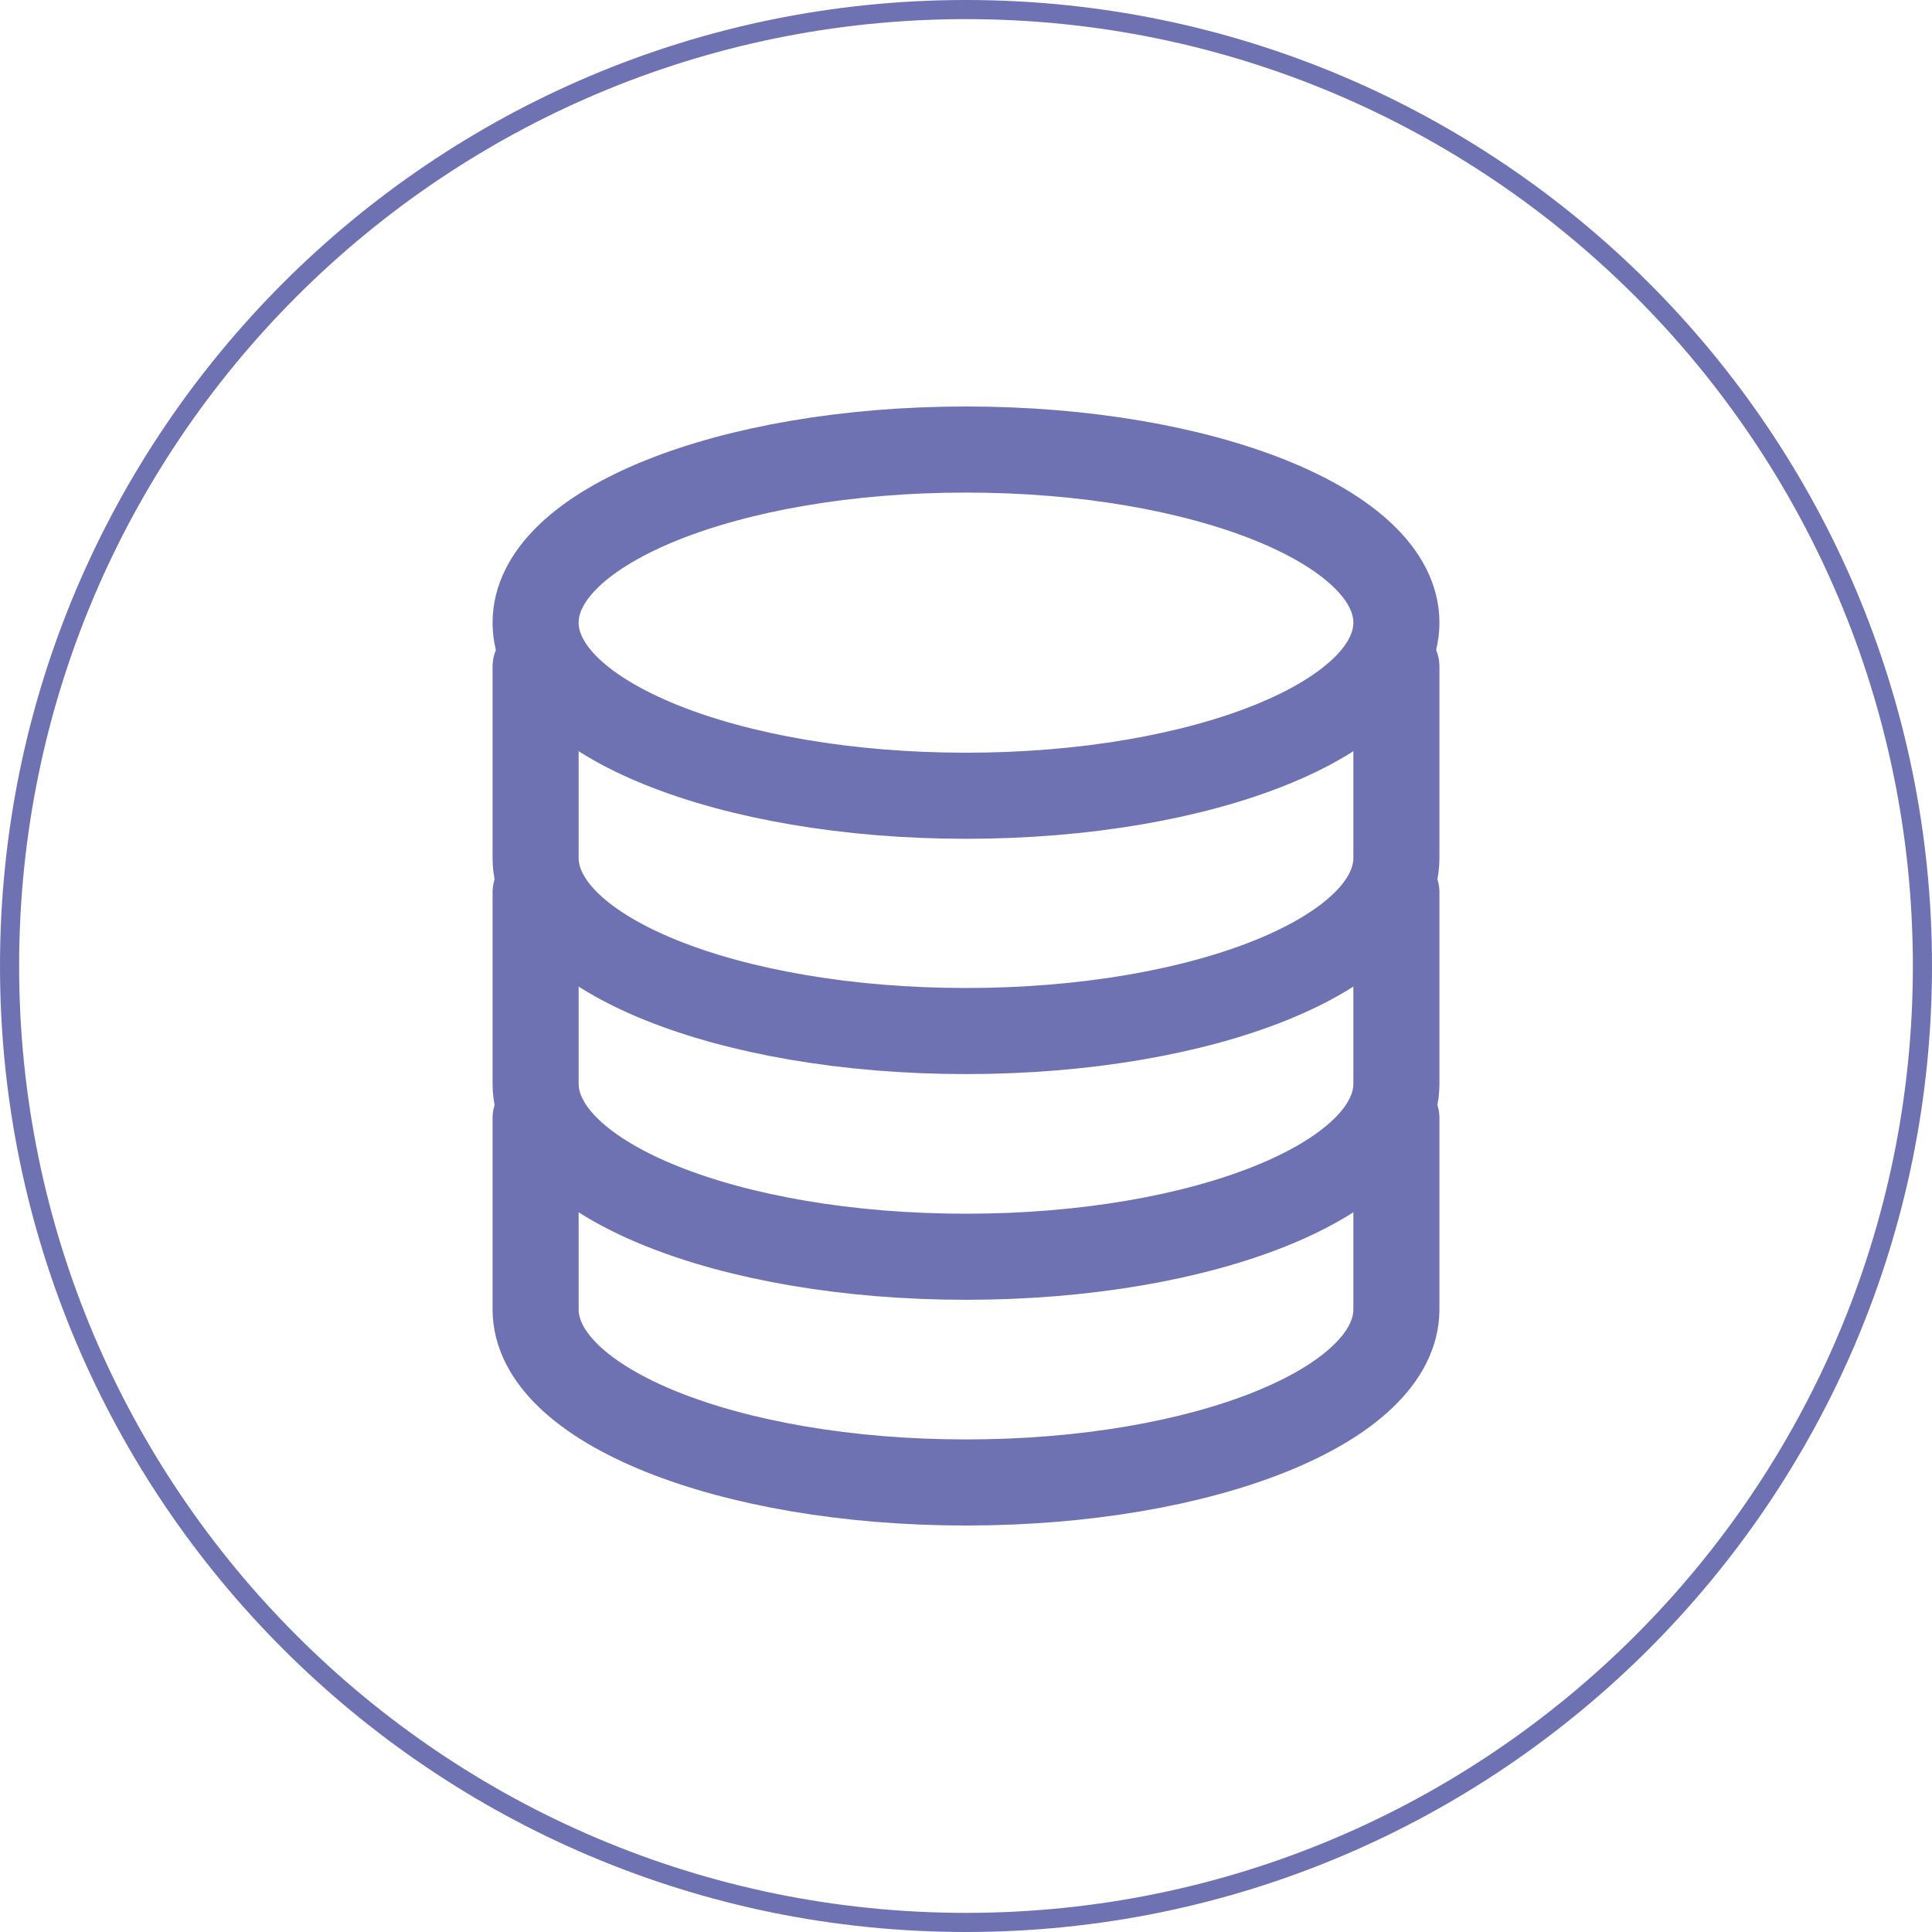
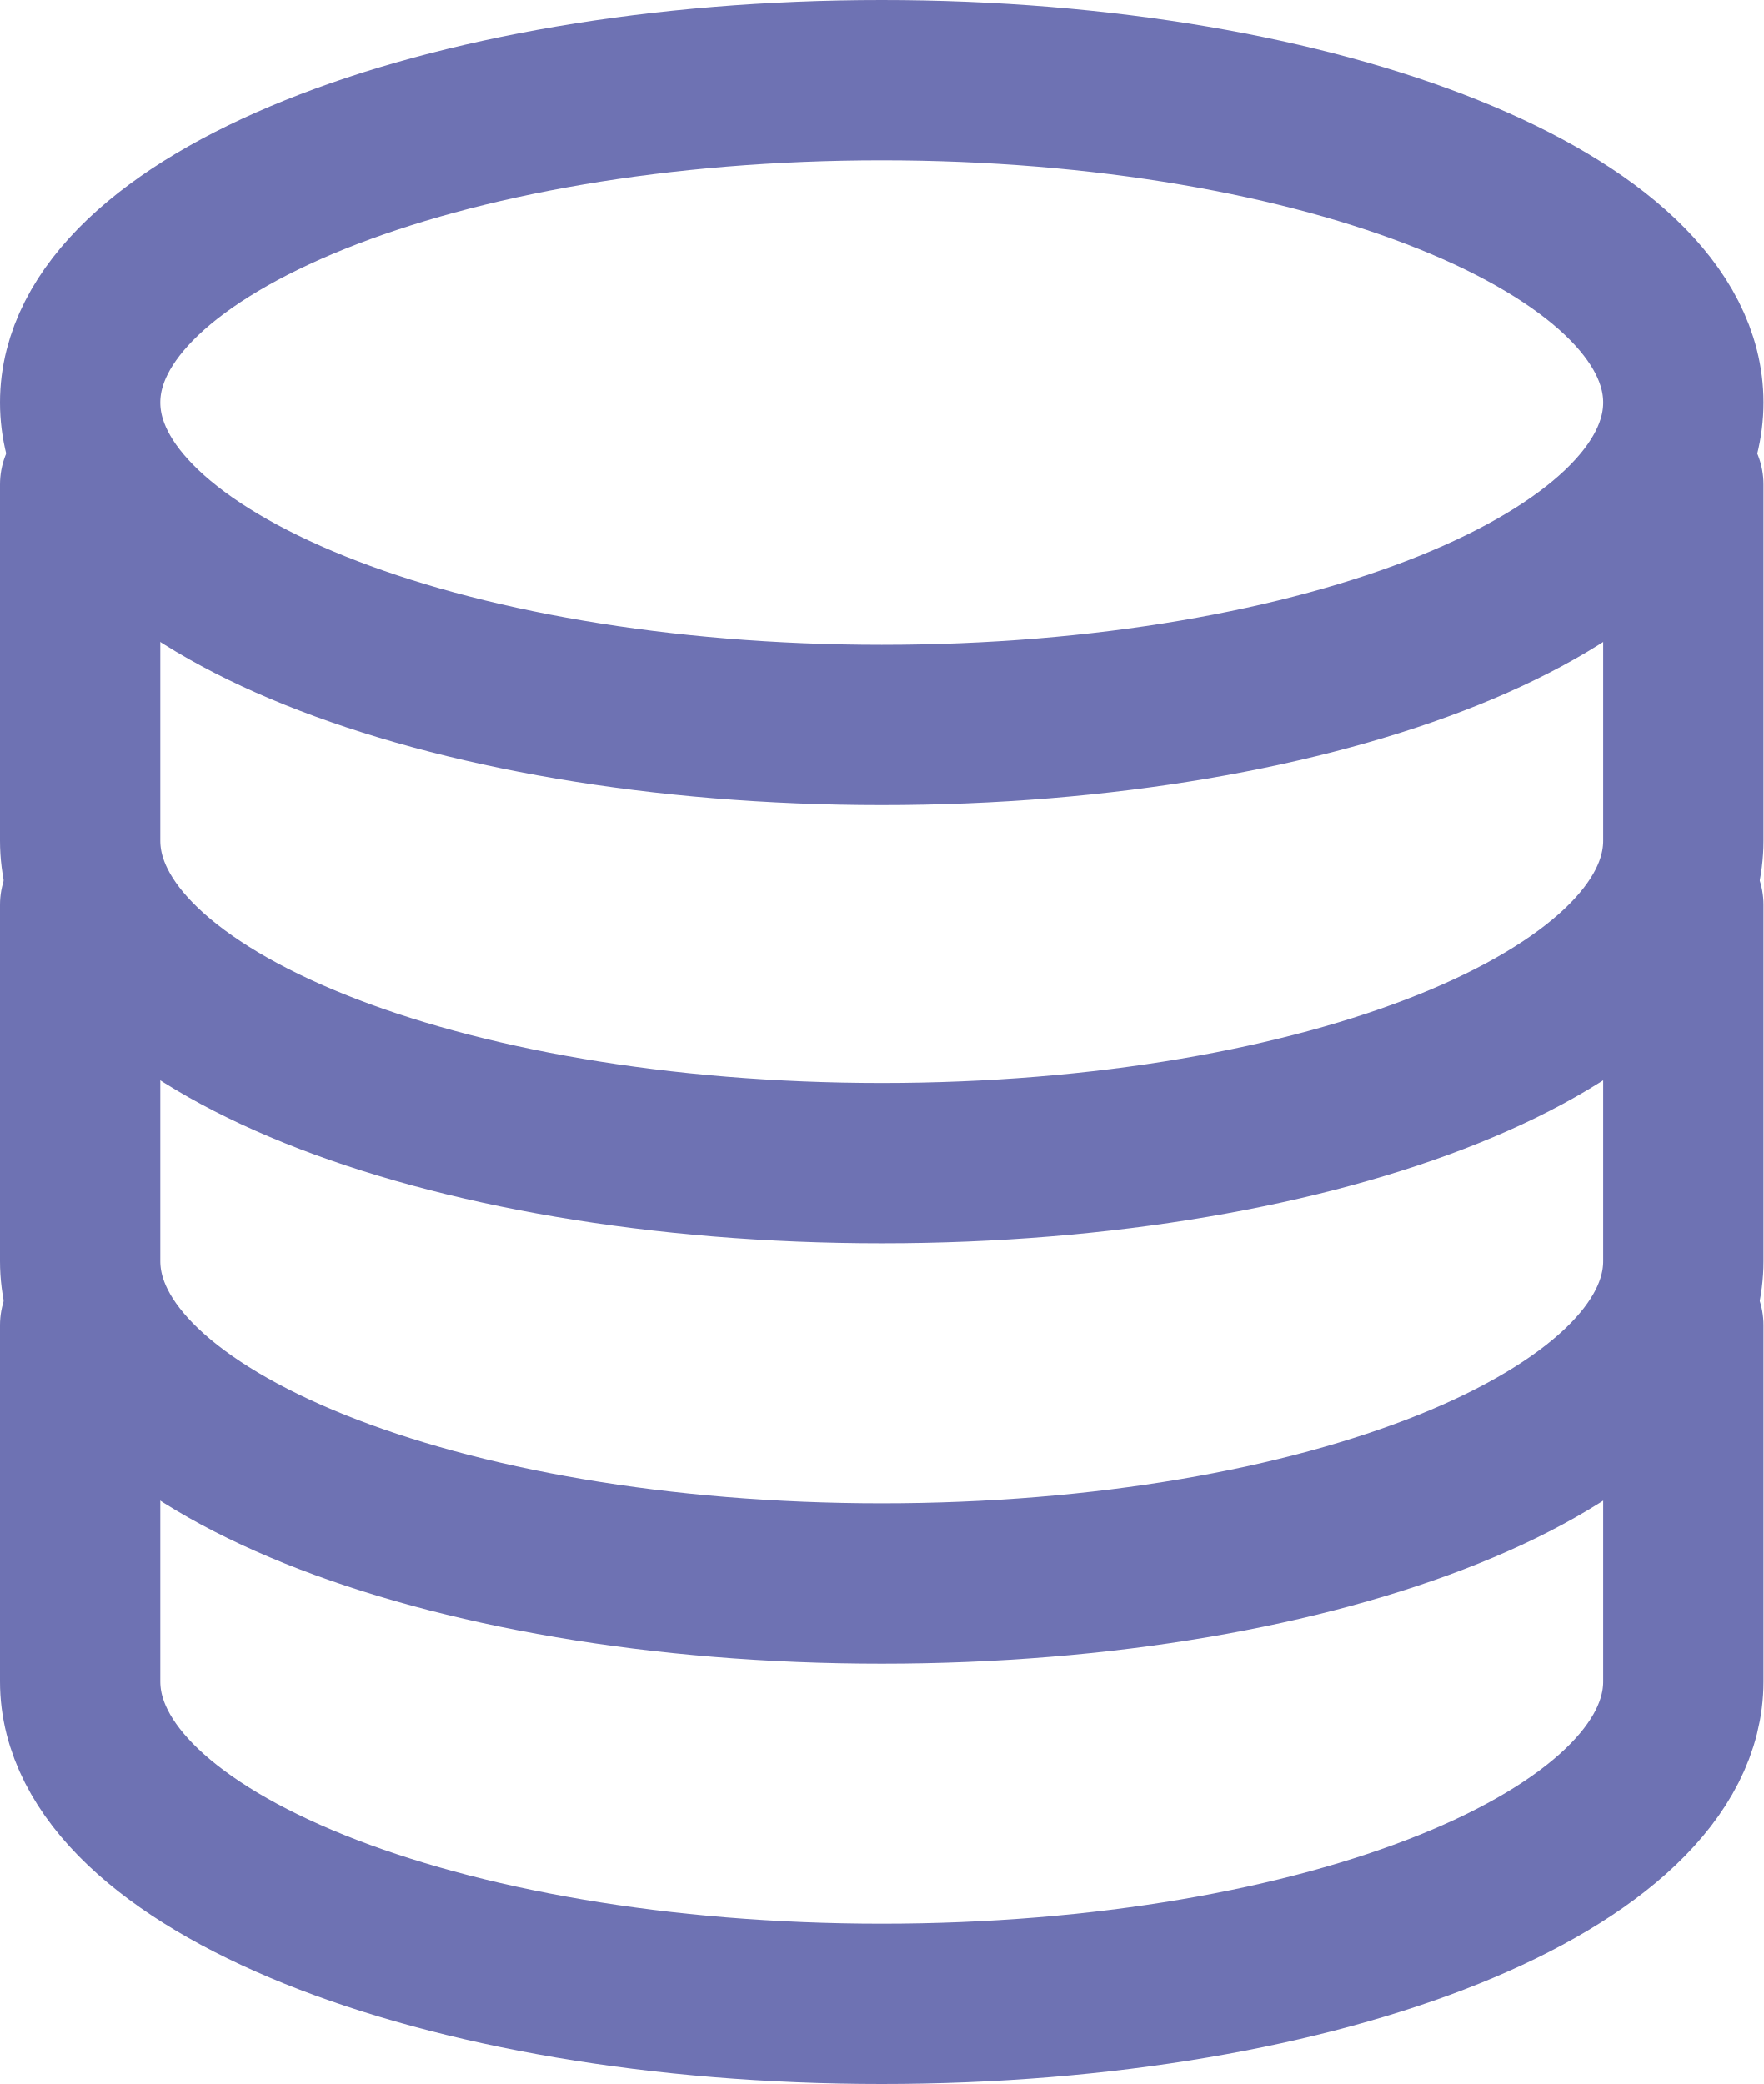
- <svg xmlns="http://www.w3.org/2000/svg" version="1.1" id="Layer_1" x="0px" y="0px" viewBox="0 0 202 202" style="enable-background:new 0 0 202 202;" xml:space="preserve">
+ <svg xmlns="http://www.w3.org/2000/svg" version="1.1" id="Layer_1" x="0px" y="0px" viewBox="0 0 99 117" style="enable-background:new 0 0 99 117;" xml:space="preserve">
  <style type="text/css">
- 	.st0{fill:none;stroke:#6E72B3;stroke-width:2;stroke-miterlimit:10;}
- 	.st1{fill:none;stroke:#6E72B3;stroke-width:9;stroke-linecap:round;stroke-linejoin:round;stroke-miterlimit:10;}
+ 	.st0{fill:none;stroke:#6E72B3;stroke-width:9;stroke-linecap:round;stroke-linejoin:round;stroke-miterlimit:10;}
</style>
-   <path class="st0" d="M101,1c55.2,0,100,44.8,100,100s-44.8,100-100,100S1,156.2,1,101S45.8,1,101,1z" />
  <g>
-     <ellipse class="st1" cx="101" cy="65.1" rx="45" ry="18.1" />
-     <path class="st1" d="M56,69.7v20c0,10,20.1,18.1,45,18.1s45-8.1,45-18.1v-20" />
-     <path class="st1" d="M56,93.3v20c0,10,20.1,18.1,45,18.1s45-8.1,45-18.1v-20" />
-     <path class="st1" d="M56,116.9v20c0,10,20.1,18.1,45,18.1s45-8.1,45-18.1v-20" />
+     <ellipse class="st0" cx="49.5" cy="22.6" rx="45" ry="18.1" />
+     <path class="st0" d="M4.5,27.2v20c0,10,20.1,18.1,45,18.1s45-8.1,45-18.1v-20" />
+     <path class="st0" d="M4.5,50.8v20c0,10,20.1,18.1,45,18.1s45-8.1,45-18.1v-20" />
+     <path class="st0" d="M4.5,74.4v20c0,10,20.1,18.1,45,18.1s45-8.1,45-18.1v-20" />
  </g>
</svg>
